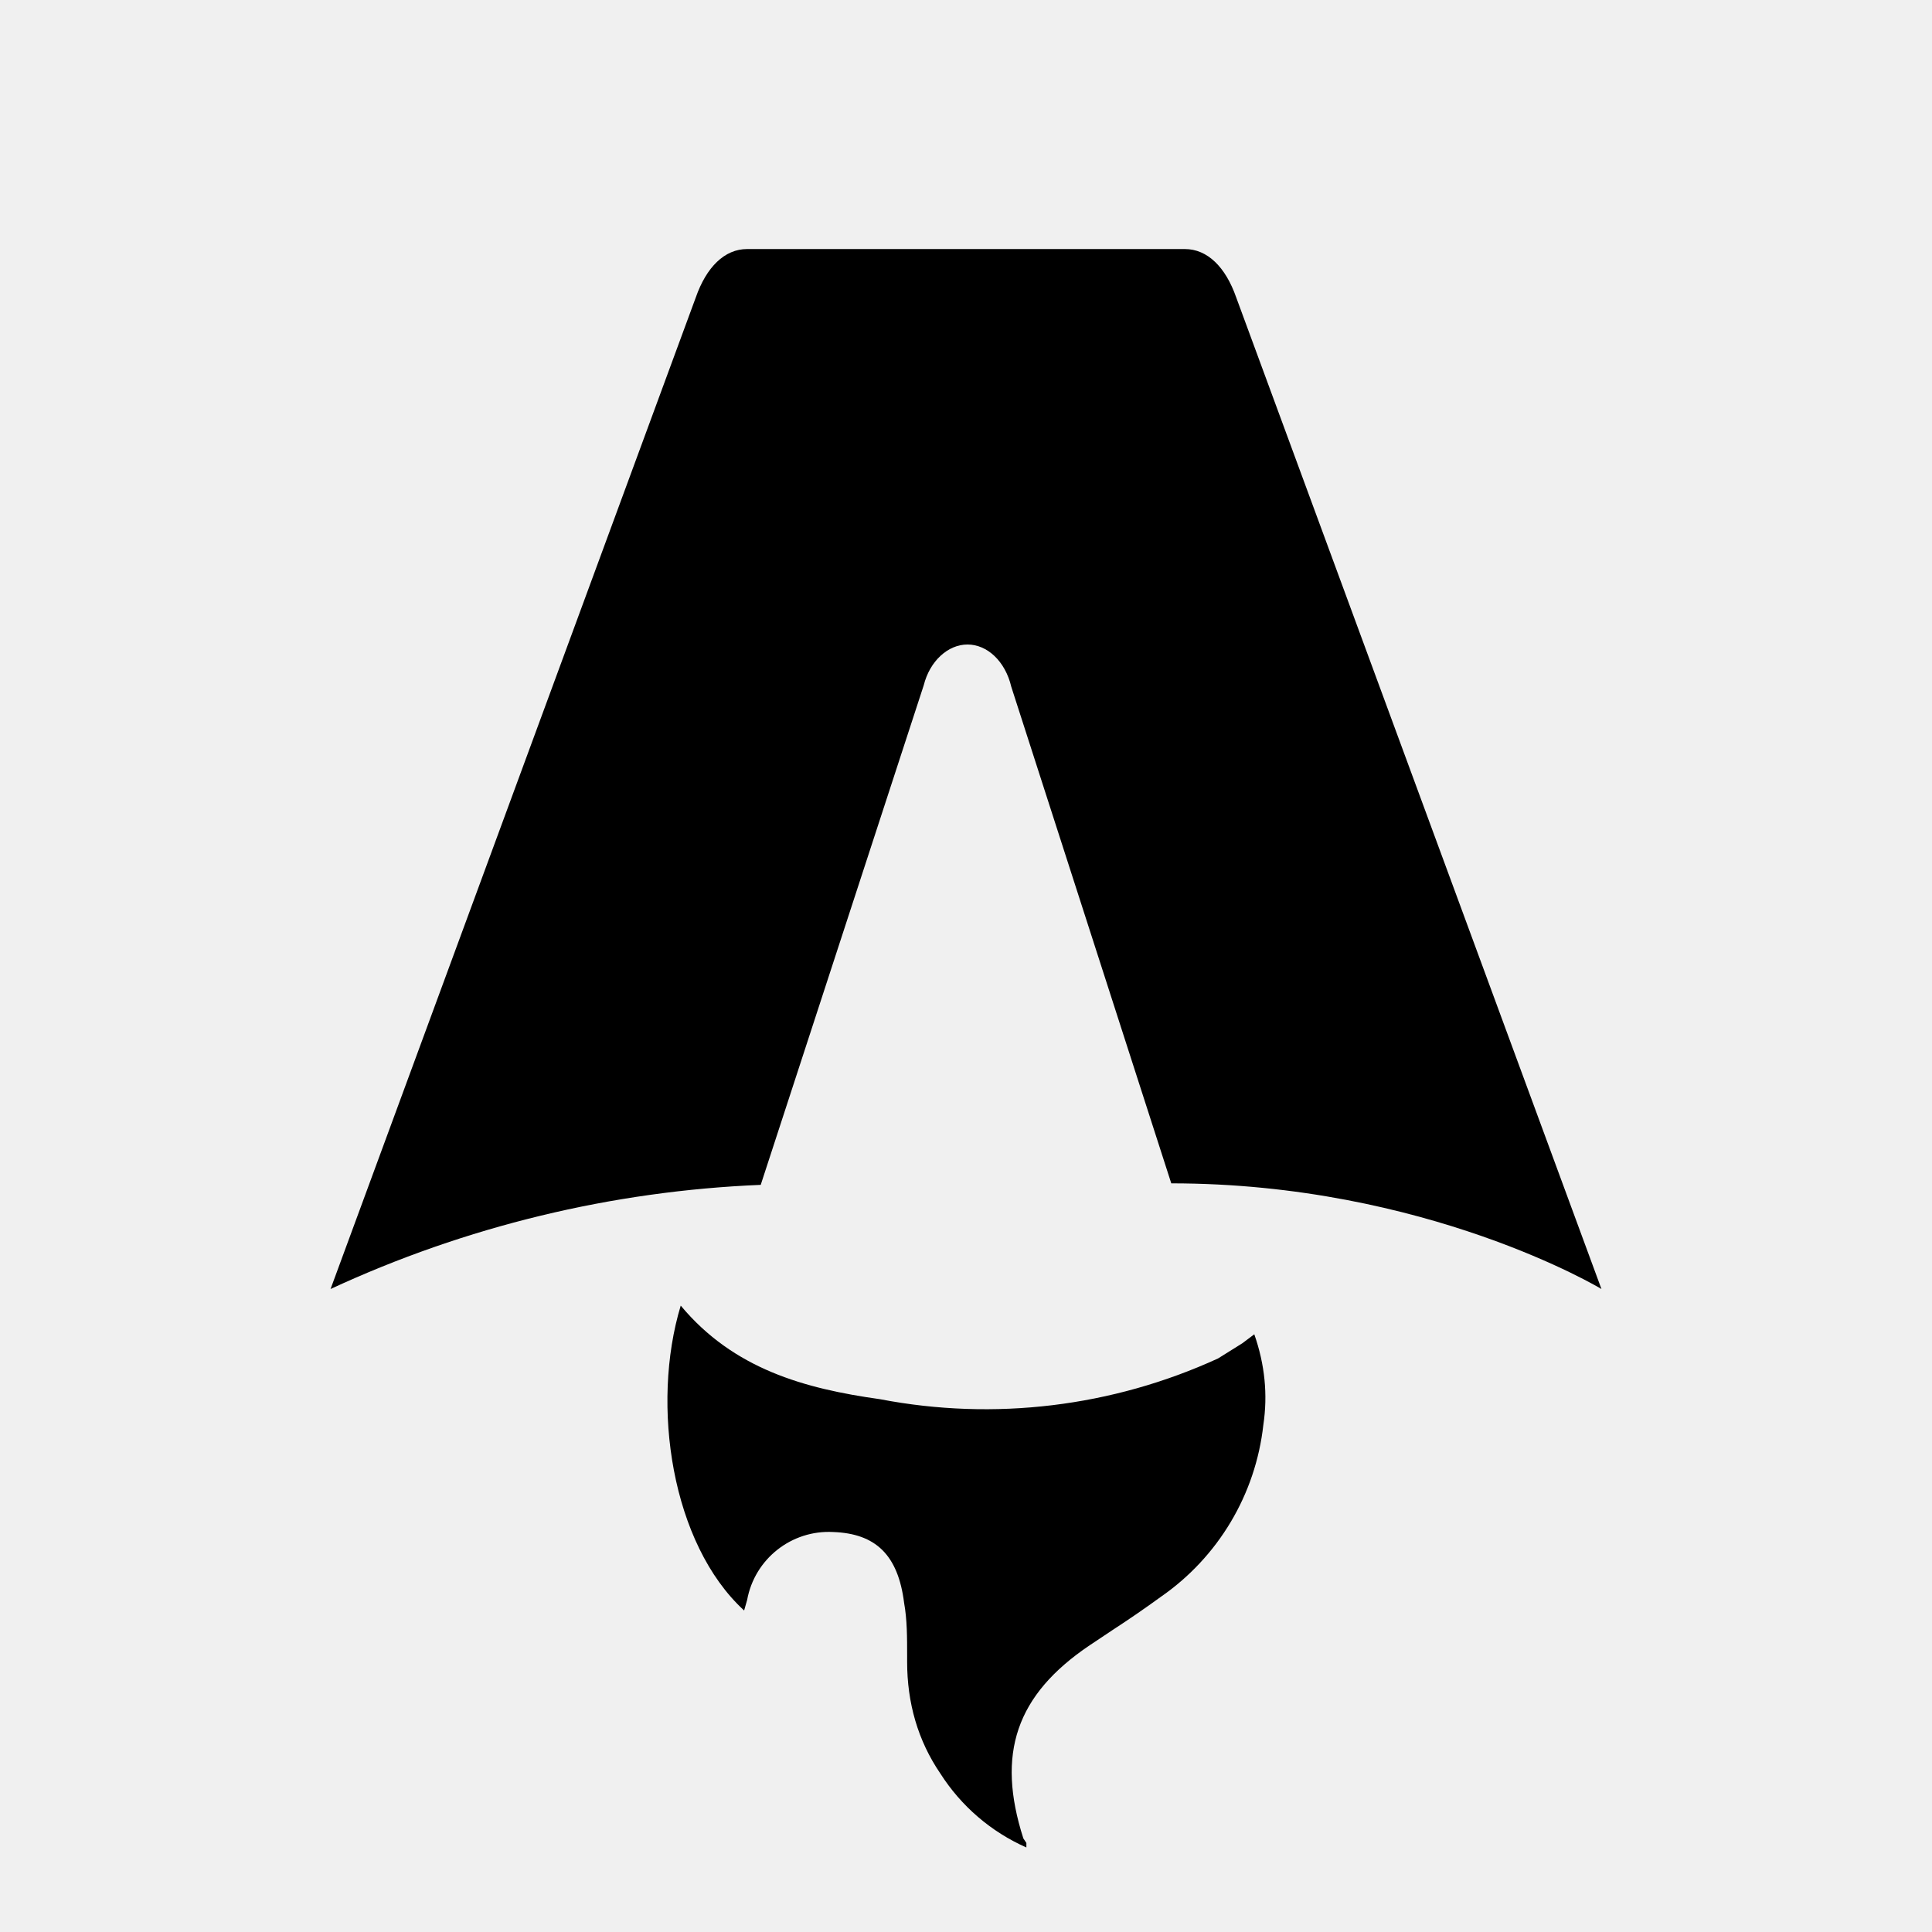
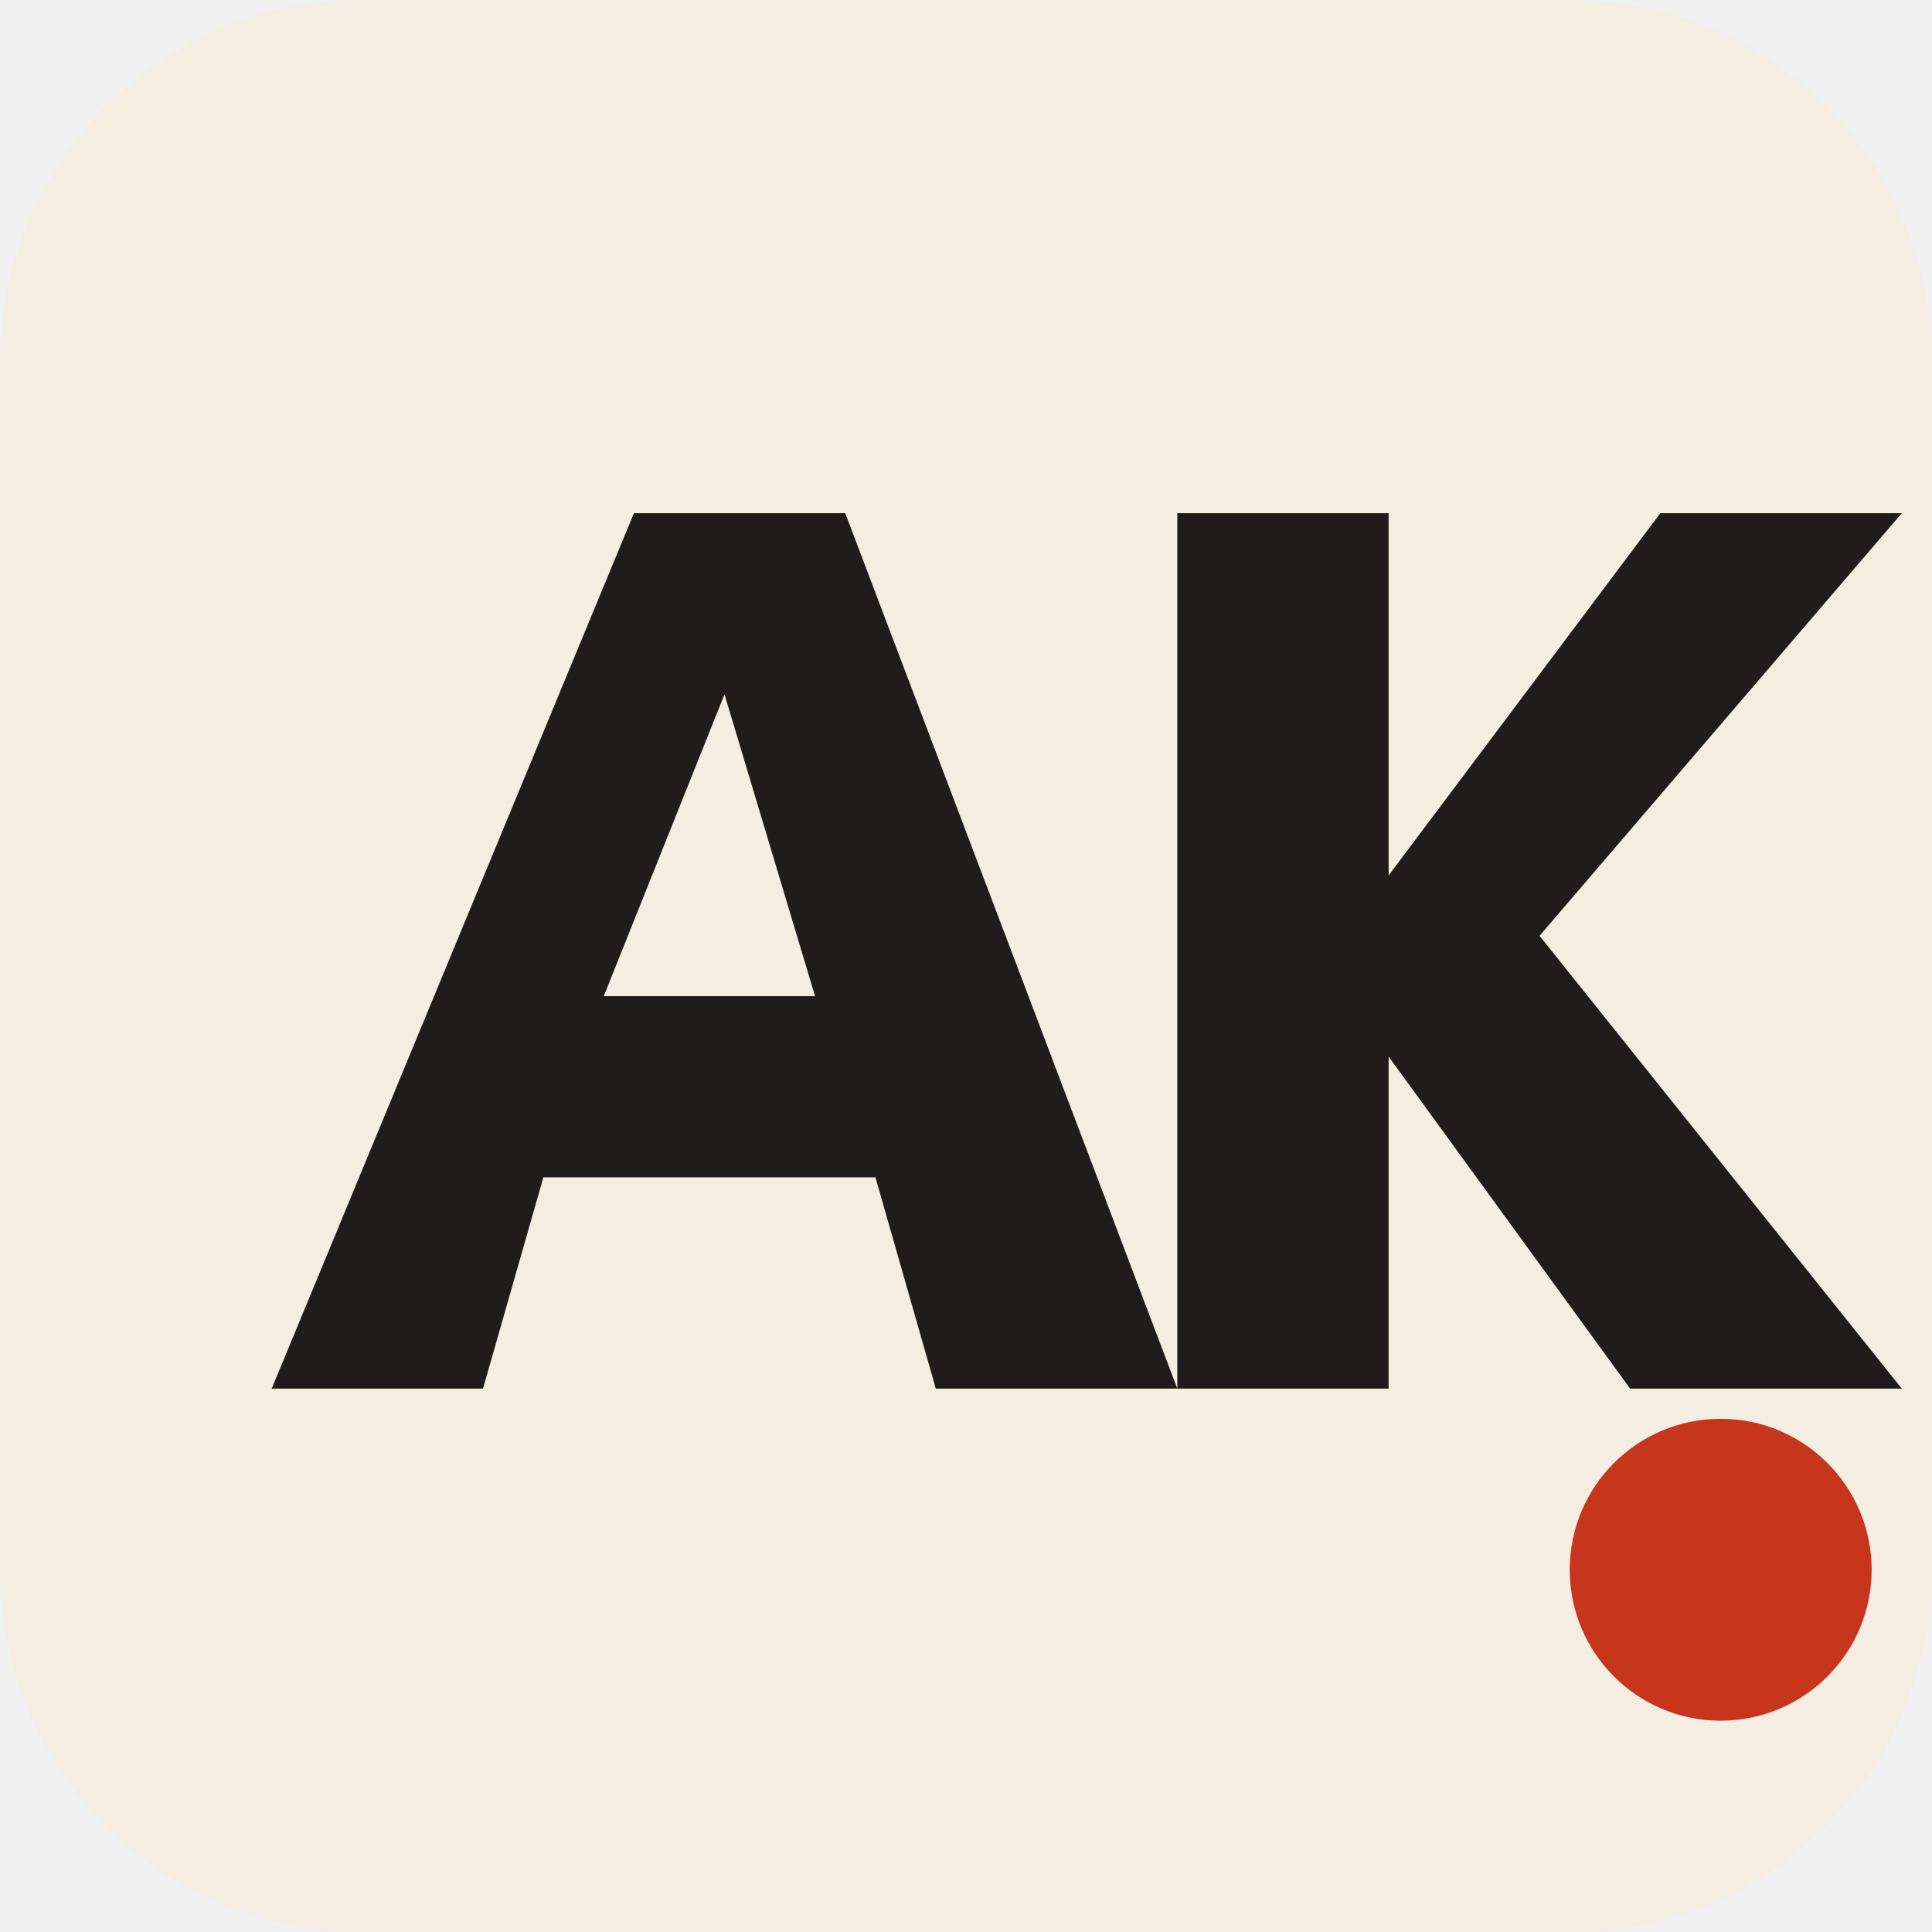
- <svg xmlns="http://www.w3.org/2000/svg" fill="none" viewBox="0 0 128 128">
-   <path d="M50.4 78.5a75.1 75.1 0 0 0-28.5 6.9l24.2-65.7c.7-2 1.9-3.2 3.4-3.2h29c1.5 0 2.7 1.2 3.4 3.2l24.2 65.7s-11.6-7-28.5-7L67 45.5c-.4-1.7-1.6-2.8-2.9-2.8-1.3 0-2.5 1.1-2.9 2.7L50.4 78.5Zm-1.1 28.2Zm-4.2-20.2c-2 6.6-.6 15.8 4.2 20.2a17.5 17.5 0 0 1 .2-.7 5.5 5.5 0 0 1 5.7-4.5c2.8.1 4.3 1.5 4.7 4.7.2 1.1.2 2.3.2 3.5v.4c0 2.7.7 5.2 2.2 7.4a13 13 0 0 0 5.7 4.9v-.3l-.2-.3c-1.8-5.6-.5-9.5 4.4-12.8l1.5-1a73 73 0 0 0 3.2-2.2 16 16 0 0 0 6.8-11.4c.3-2 .1-4-.6-6l-.8.6-1.6 1a37 37 0 0 1-22.4 2.7c-5-.7-9.7-2-13.2-6.2Z" />
-   <style>
-         path { fill: #000; }
-         @media (prefers-color-scheme: dark) {
-             path { fill: #FFF; }
-         }
-     </style>
+ <svg xmlns="http://www.w3.org/2000/svg" viewBox="0 0 64 64">
+   <rect width="64" height="64" rx="12" fill="#f3ede2" />
+   <path d="m9 46 12-29h7l11 29h-8l-2-7H18l-2 7Zm11-13h7l-3-10Zm19-16h7v12l9-12h8L51 31l12 15h-9l-8-11v11h-7Z" fill="#201c19" />
+   <circle cx="57" cy="52" r="5" fill="#c7351d" />
</svg>
